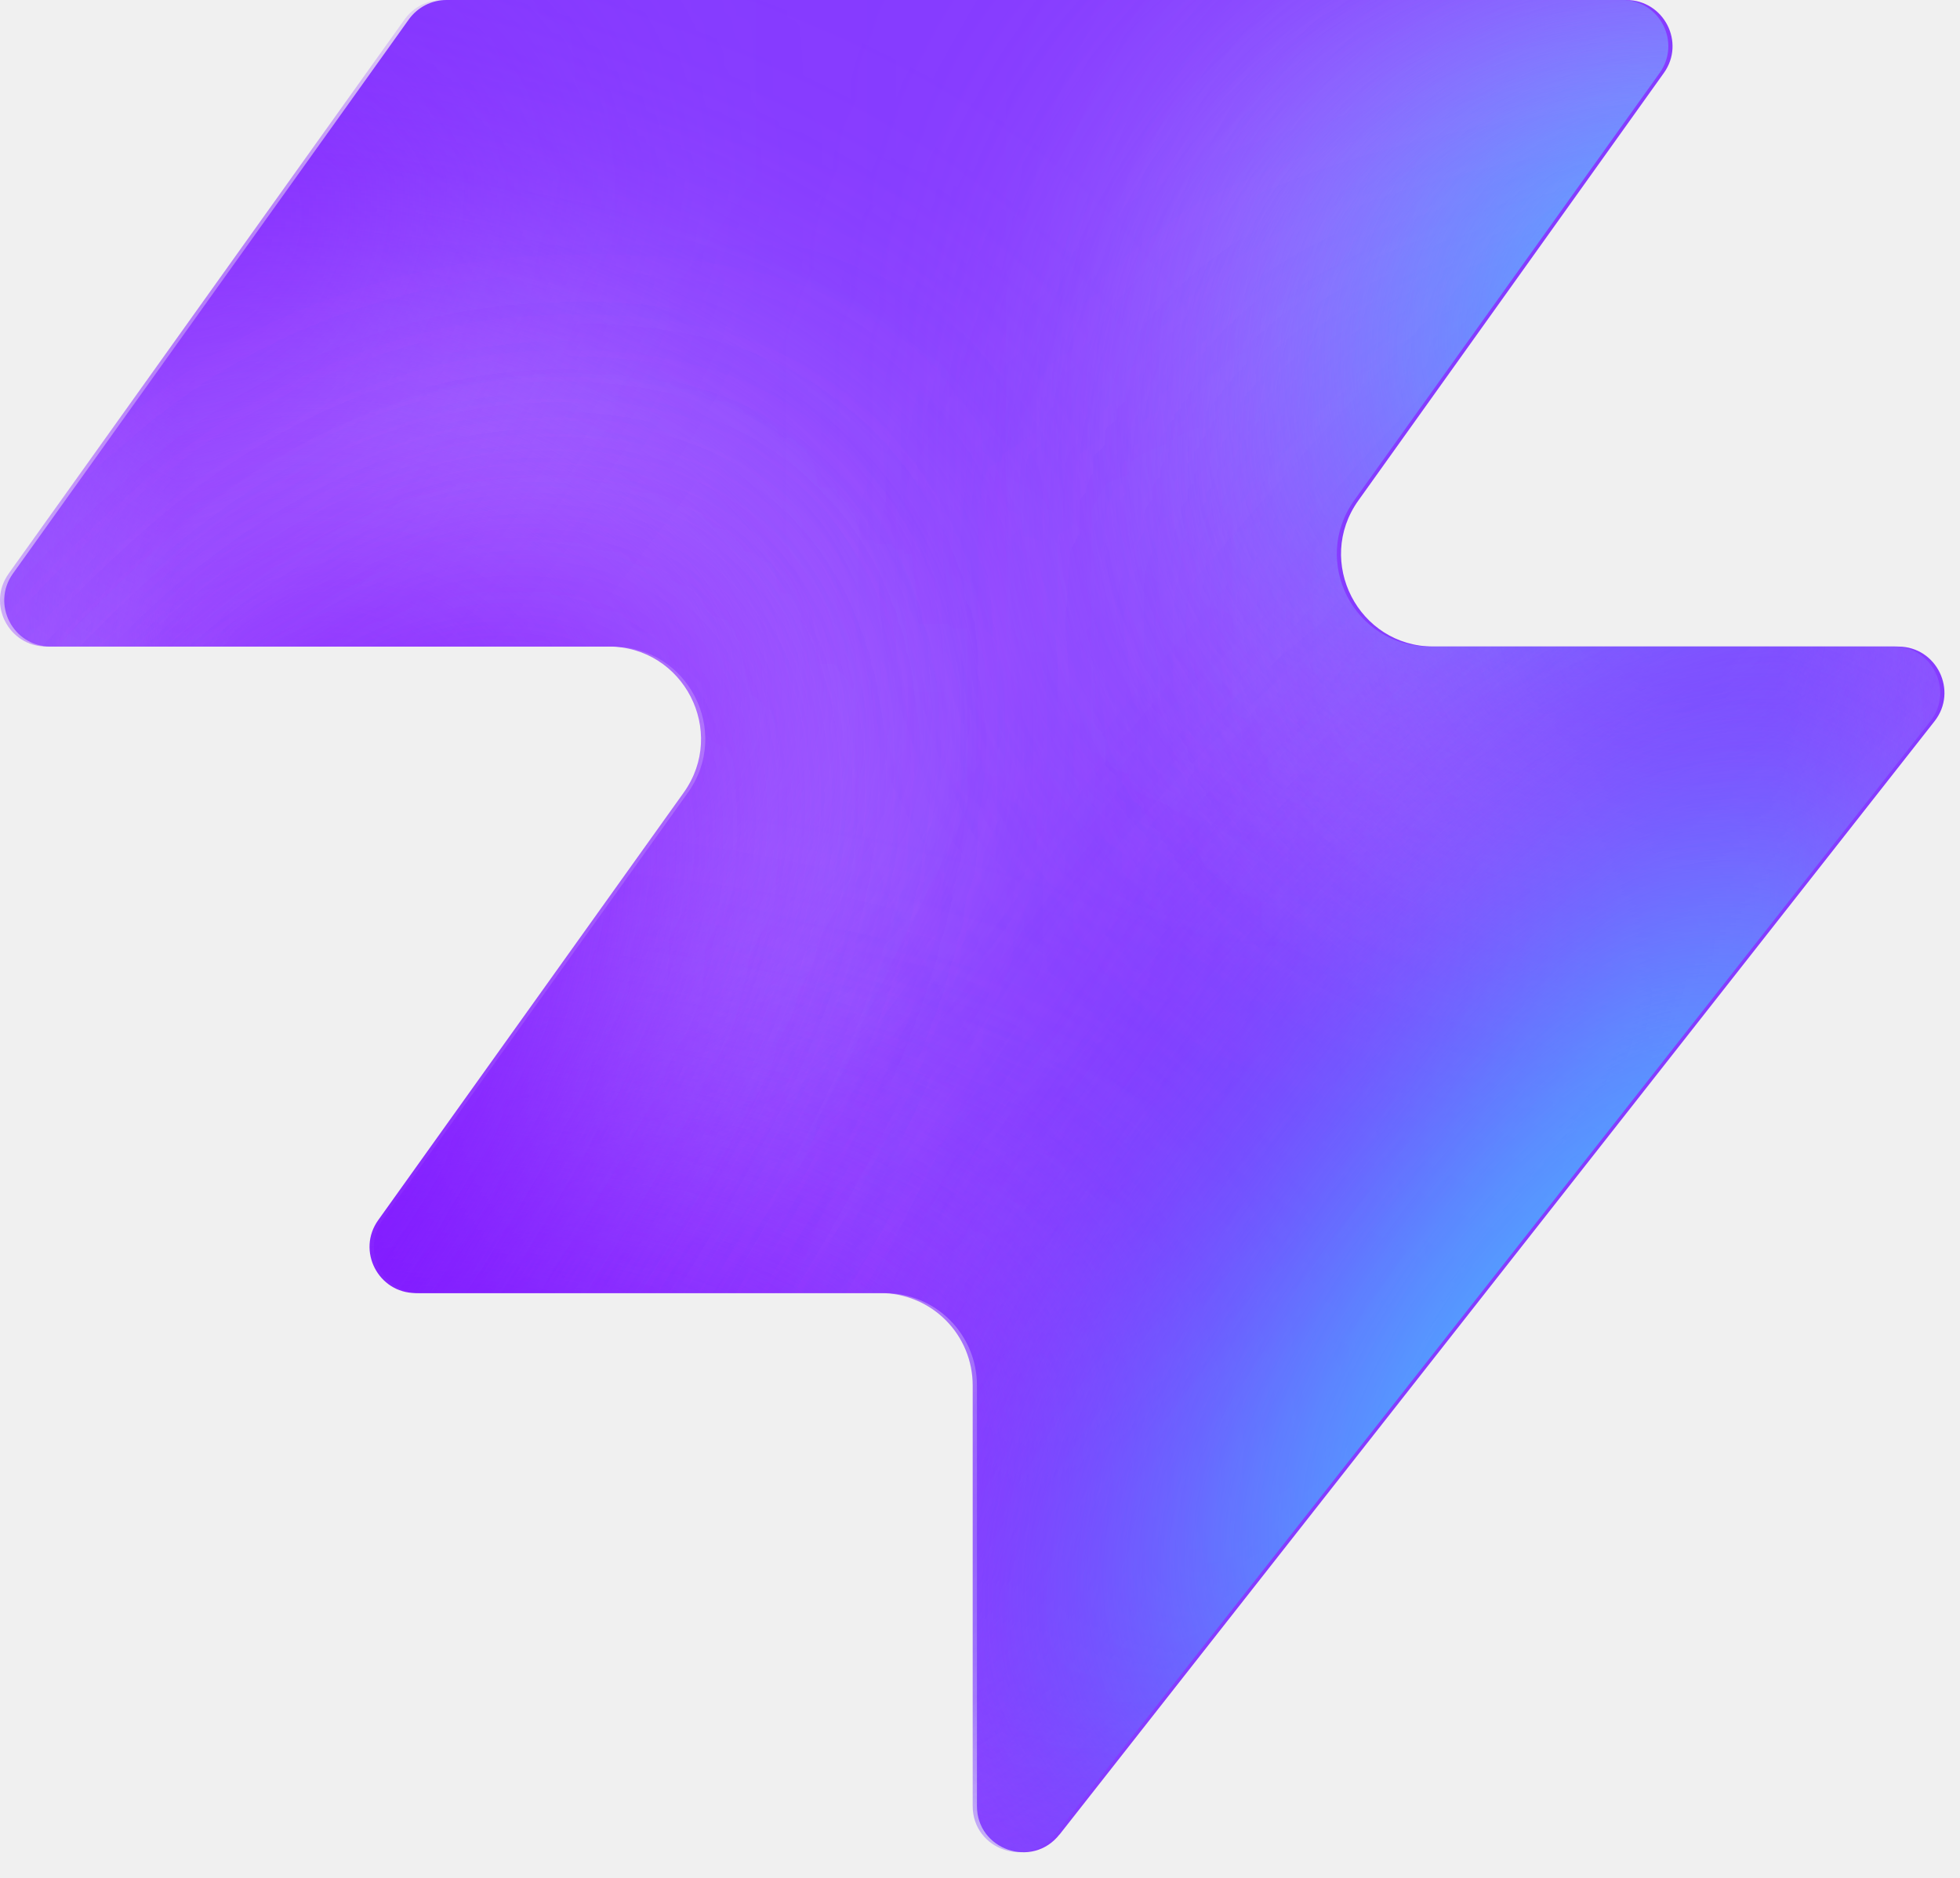
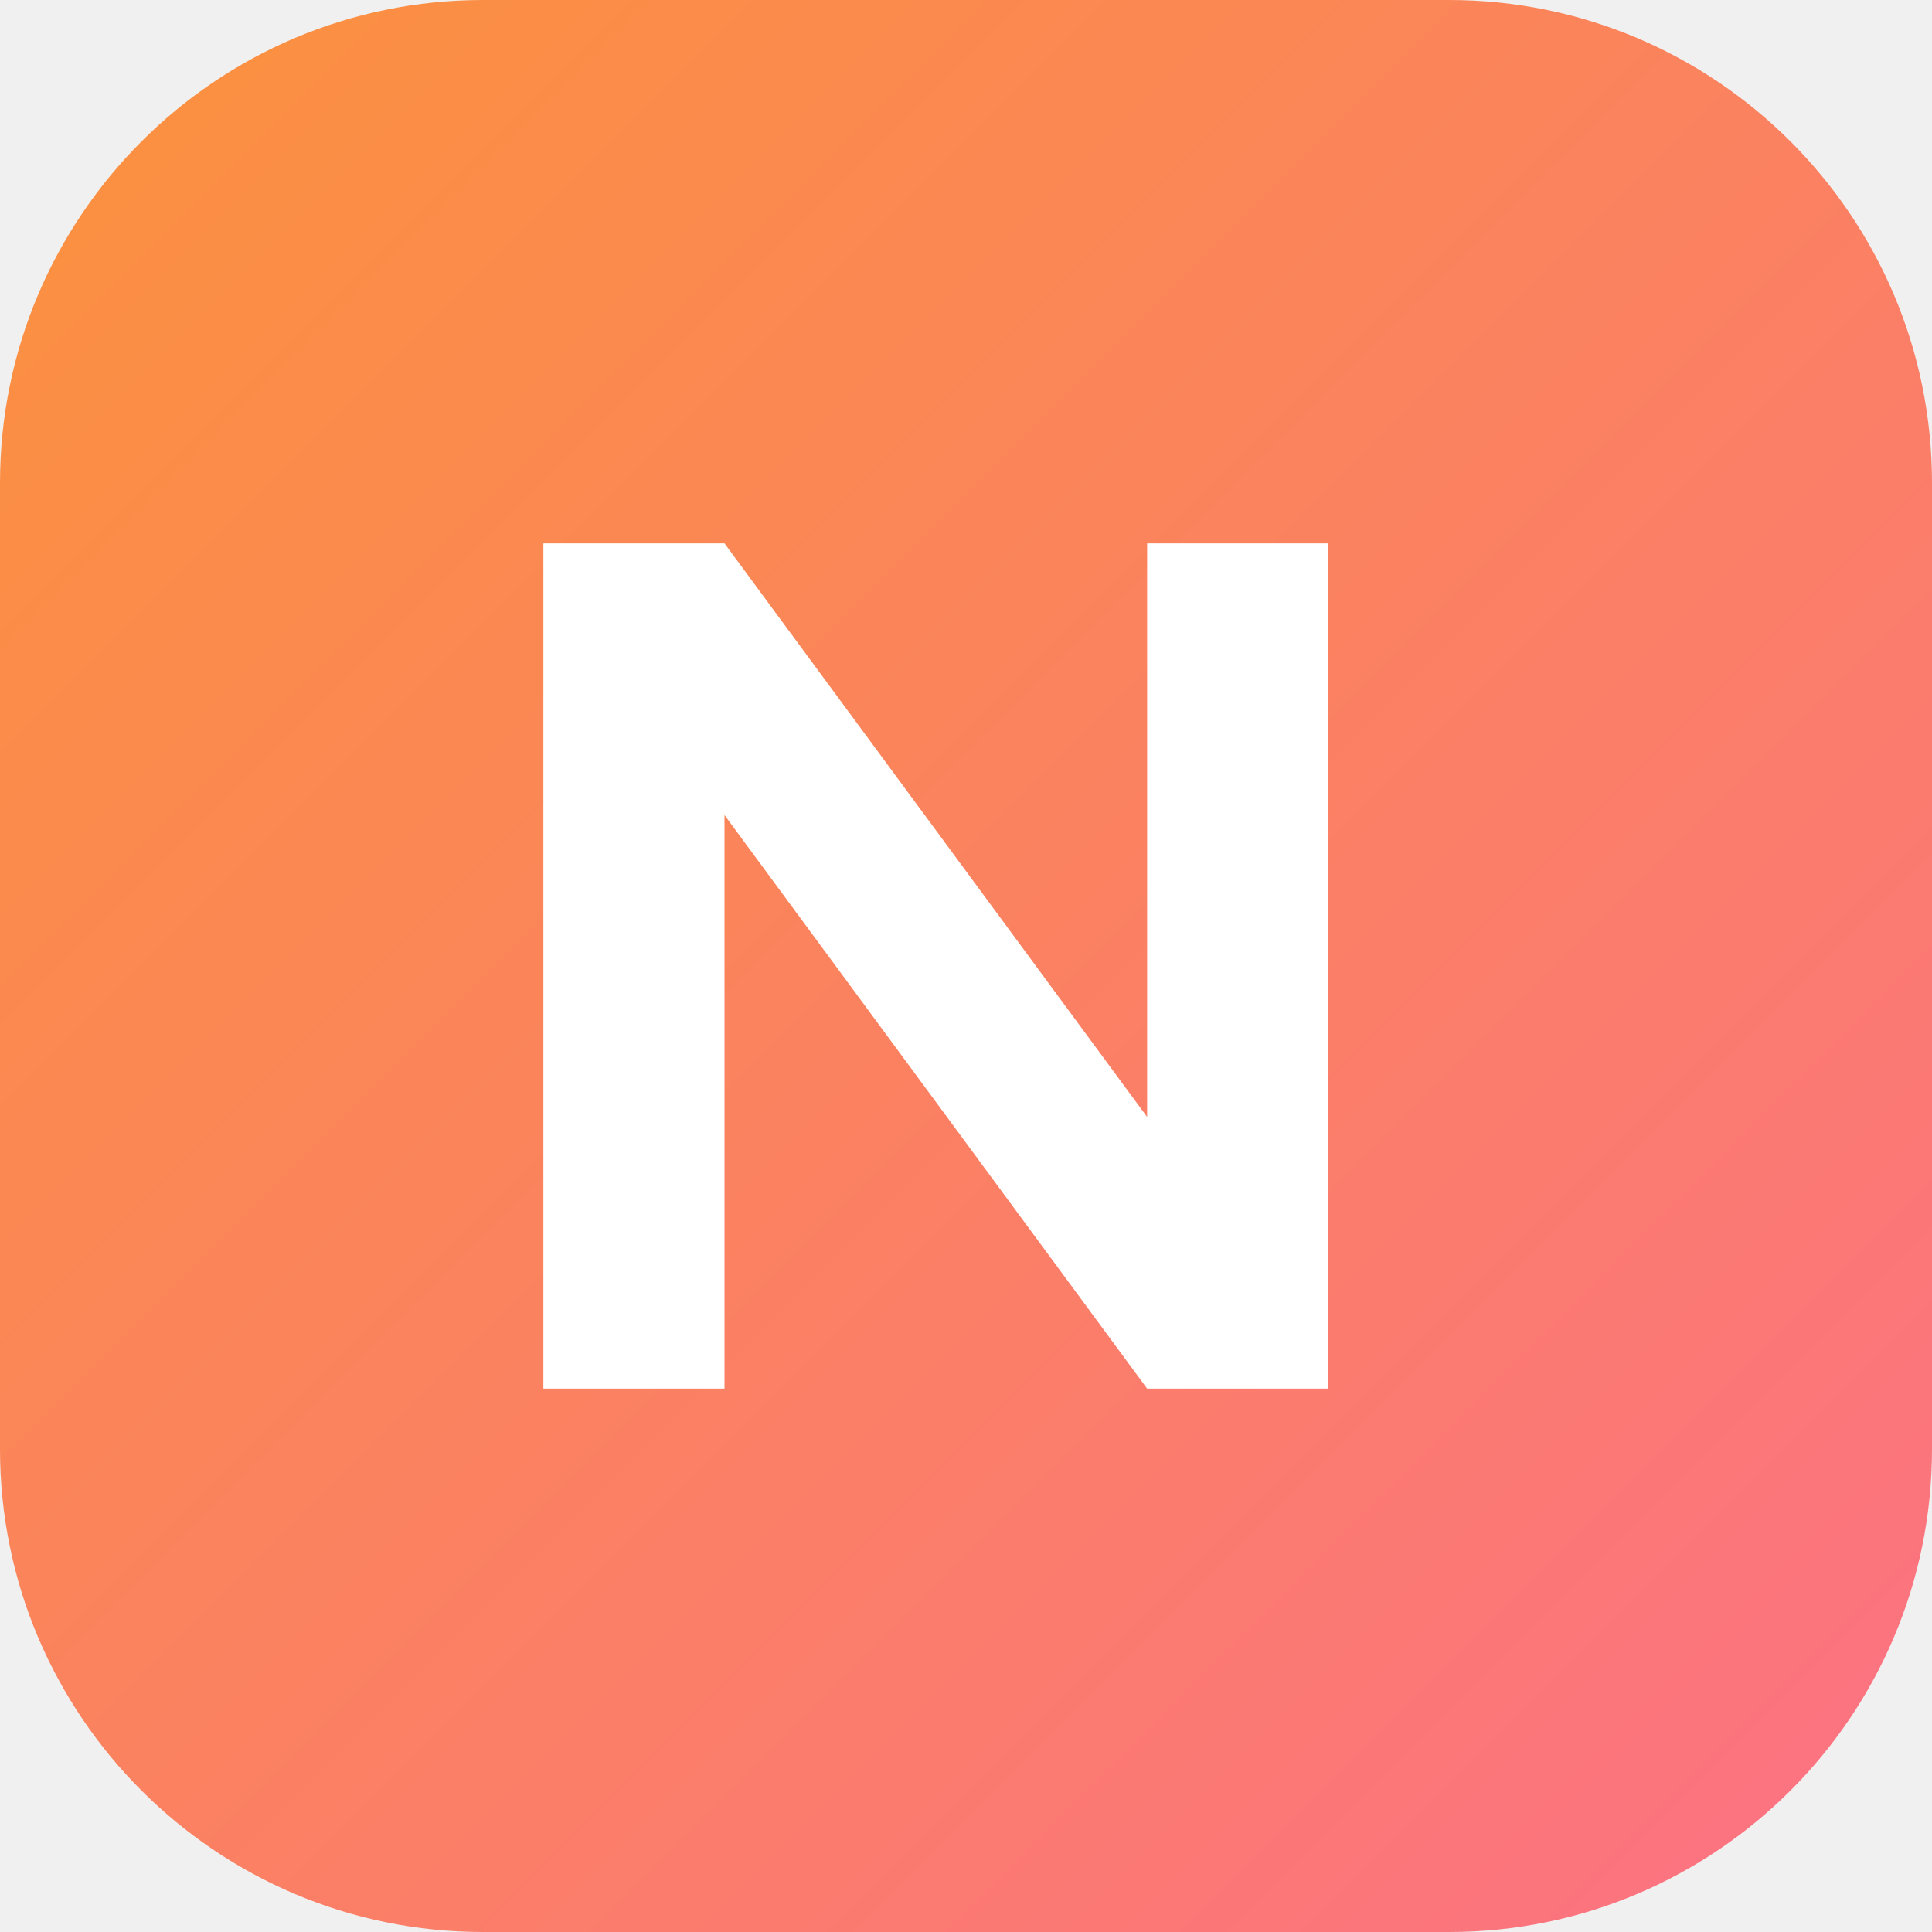
- <svg xmlns="http://www.w3.org/2000/svg" width="48" height="46" fill="none" viewBox="0 0 48 46">
-   <path fill="#863bff" d="M25.946 44.938c-.664.845-2.021.375-2.021-.698V33.937a2.26 2.26 0 0 0-2.262-2.262H10.287c-.92 0-1.456-1.04-.92-1.788l7.48-10.471c1.07-1.497 0-3.578-1.842-3.578H1.237c-.92 0-1.456-1.04-.92-1.788L10.013.474c.214-.297.556-.474.92-.474h28.894c.92 0 1.456 1.04.92 1.788l-7.48 10.471c-1.07 1.498 0 3.579 1.842 3.579h11.377c.943 0 1.473 1.088.89 1.83L25.947 44.94z" style="fill:#863bff;fill:color(display-p3 .525 .23 1);fill-opacity:1" />
-   <mask id="a" width="48" height="46" x="0" y="0" maskUnits="userSpaceOnUse" style="mask-type:alpha">
-     <path fill="#000" d="M25.842 44.938c-.664.844-2.021.375-2.021-.698V33.937a2.26 2.26 0 0 0-2.262-2.262H10.183c-.92 0-1.456-1.04-.92-1.788l7.48-10.471c1.07-1.498 0-3.579-1.842-3.579H1.133c-.92 0-1.456-1.04-.92-1.787L9.91.473c.214-.297.556-.474.92-.474h28.894c.92 0 1.456 1.04.92 1.788l-7.48 10.471c-1.07 1.498 0 3.578 1.842 3.578h11.377c.943 0 1.473 1.088.89 1.832L25.843 44.94z" style="fill:#000;fill-opacity:1" />
-   </mask>
-   <g mask="url(#a)">
-     <g filter="url(#b)">
-       <ellipse cx="5.508" cy="14.704" fill="#ede6ff" rx="5.508" ry="14.704" style="fill:#ede6ff;fill:color(display-p3 .927 .903 1);fill-opacity:1" transform="matrix(.00324 1 1 -.00324 -4.47 31.516)" />
-     </g>
-     <g filter="url(#c)">
-       <ellipse cx="10.399" cy="29.851" fill="#ede6ff" rx="10.399" ry="29.851" style="fill:#ede6ff;fill:color(display-p3 .927 .903 1);fill-opacity:1" transform="matrix(.00324 1 1 -.00324 -39.328 7.883)" />
-     </g>
-     <g filter="url(#d)">
-       <ellipse cx="5.508" cy="30.487" fill="#7e14ff" rx="5.508" ry="30.487" style="fill:#7e14ff;fill:color(display-p3 .492 .077 1);fill-opacity:1" transform="rotate(89.814 -25.913 -14.639)scale(1 -1)" />
-     </g>
-     <g filter="url(#e)">
-       <ellipse cx="5.508" cy="30.599" fill="#7e14ff" rx="5.508" ry="30.599" style="fill:#7e14ff;fill:color(display-p3 .492 .077 1);fill-opacity:1" transform="rotate(89.814 -32.644 -3.334)scale(1 -1)" />
-     </g>
-     <g filter="url(#f)">
-       <ellipse cx="5.508" cy="30.599" fill="#7e14ff" rx="5.508" ry="30.599" style="fill:#7e14ff;fill:color(display-p3 .492 .077 1);fill-opacity:1" transform="matrix(.00324 1 1 -.00324 -34.34 30.47)" />
-     </g>
-     <g filter="url(#g)">
-       <ellipse cx="14.072" cy="22.078" fill="#ede6ff" rx="14.072" ry="22.078" style="fill:#ede6ff;fill:color(display-p3 .927 .903 1);fill-opacity:1" transform="rotate(93.35 24.506 48.493)scale(-1 1)" />
-     </g>
-     <g filter="url(#h)">
-       <ellipse cx="3.47" cy="21.501" fill="#7e14ff" rx="3.47" ry="21.501" style="fill:#7e14ff;fill:color(display-p3 .492 .077 1);fill-opacity:1" transform="rotate(89.009 28.708 47.59)scale(-1 1)" />
-     </g>
-     <g filter="url(#i)">
-       <ellipse cx="3.47" cy="21.501" fill="#7e14ff" rx="3.47" ry="21.501" style="fill:#7e14ff;fill:color(display-p3 .492 .077 1);fill-opacity:1" transform="rotate(89.009 28.708 47.59)scale(-1 1)" />
-     </g>
-     <g filter="url(#j)">
-       <ellipse cx=".387" cy="8.972" fill="#7e14ff" rx="4.407" ry="29.108" style="fill:#7e14ff;fill:color(display-p3 .492 .077 1);fill-opacity:1" transform="rotate(39.51 .387 8.972)" />
-     </g>
-     <g filter="url(#k)">
-       <ellipse cx="47.523" cy="-6.092" fill="#7e14ff" rx="4.407" ry="29.108" style="fill:#7e14ff;fill:color(display-p3 .492 .077 1);fill-opacity:1" transform="rotate(37.892 47.523 -6.092)" />
-     </g>
-     <g filter="url(#l)">
-       <ellipse cx="41.412" cy="6.333" fill="#47bfff" rx="5.971" ry="9.665" style="fill:#47bfff;fill:color(display-p3 .28 .748 1);fill-opacity:1" transform="rotate(37.892 41.412 6.333)" />
-     </g>
-     <g filter="url(#m)">
-       <ellipse cx="-1.879" cy="38.332" fill="#7e14ff" rx="4.407" ry="29.108" style="fill:#7e14ff;fill:color(display-p3 .492 .077 1);fill-opacity:1" transform="rotate(37.892 -1.88 38.332)" />
-     </g>
-     <g filter="url(#n)">
-       <ellipse cx="-1.879" cy="38.332" fill="#7e14ff" rx="4.407" ry="29.108" style="fill:#7e14ff;fill:color(display-p3 .492 .077 1);fill-opacity:1" transform="rotate(37.892 -1.88 38.332)" />
-     </g>
-     <g filter="url(#o)">
-       <ellipse cx="35.651" cy="29.907" fill="#7e14ff" rx="4.407" ry="29.108" style="fill:#7e14ff;fill:color(display-p3 .492 .077 1);fill-opacity:1" transform="rotate(37.892 35.651 29.907)" />
-     </g>
-     <g filter="url(#p)">
-       <ellipse cx="38.418" cy="32.4" fill="#47bfff" rx="5.971" ry="15.297" style="fill:#47bfff;fill:color(display-p3 .28 .748 1);fill-opacity:1" transform="rotate(37.892 38.418 32.4)" />
-     </g>
-   </g>
+ <svg xmlns="http://www.w3.org/2000/svg" viewBox="0 0 32 32">
  <defs>
-     <filter id="b" width="60.045" height="41.654" x="-19.77" y="16.149" color-interpolation-filters="sRGB" filterUnits="userSpaceOnUse">
-       <feFlood flood-opacity="0" result="BackgroundImageFix" />
-       <feBlend in="SourceGraphic" in2="BackgroundImageFix" result="shape" />
-       <feGaussianBlur result="effect1_foregroundBlur_2002_17158" stdDeviation="7.659" />
-     </filter>
-     <filter id="c" width="90.34" height="51.437" x="-54.613" y="-7.533" color-interpolation-filters="sRGB" filterUnits="userSpaceOnUse">
-       <feFlood flood-opacity="0" result="BackgroundImageFix" />
-       <feBlend in="SourceGraphic" in2="BackgroundImageFix" result="shape" />
-       <feGaussianBlur result="effect1_foregroundBlur_2002_17158" stdDeviation="7.659" />
-     </filter>
-     <filter id="d" width="79.355" height="29.4" x="-49.64" y="2.03" color-interpolation-filters="sRGB" filterUnits="userSpaceOnUse">
-       <feFlood flood-opacity="0" result="BackgroundImageFix" />
-       <feBlend in="SourceGraphic" in2="BackgroundImageFix" result="shape" />
-       <feGaussianBlur result="effect1_foregroundBlur_2002_17158" stdDeviation="4.596" />
-     </filter>
-     <filter id="e" width="79.579" height="29.4" x="-45.045" y="20.029" color-interpolation-filters="sRGB" filterUnits="userSpaceOnUse">
-       <feFlood flood-opacity="0" result="BackgroundImageFix" />
-       <feBlend in="SourceGraphic" in2="BackgroundImageFix" result="shape" />
-       <feGaussianBlur result="effect1_foregroundBlur_2002_17158" stdDeviation="4.596" />
-     </filter>
-     <filter id="f" width="79.579" height="29.4" x="-43.513" y="21.178" color-interpolation-filters="sRGB" filterUnits="userSpaceOnUse">
-       <feFlood flood-opacity="0" result="BackgroundImageFix" />
-       <feBlend in="SourceGraphic" in2="BackgroundImageFix" result="shape" />
-       <feGaussianBlur result="effect1_foregroundBlur_2002_17158" stdDeviation="4.596" />
-     </filter>
-     <filter id="g" width="74.749" height="58.852" x="15.756" y="-17.901" color-interpolation-filters="sRGB" filterUnits="userSpaceOnUse">
-       <feFlood flood-opacity="0" result="BackgroundImageFix" />
-       <feBlend in="SourceGraphic" in2="BackgroundImageFix" result="shape" />
-       <feGaussianBlur result="effect1_foregroundBlur_2002_17158" stdDeviation="7.659" />
-     </filter>
-     <filter id="h" width="61.377" height="25.362" x="23.548" y="2.284" color-interpolation-filters="sRGB" filterUnits="userSpaceOnUse">
-       <feFlood flood-opacity="0" result="BackgroundImageFix" />
-       <feBlend in="SourceGraphic" in2="BackgroundImageFix" result="shape" />
-       <feGaussianBlur result="effect1_foregroundBlur_2002_17158" stdDeviation="4.596" />
-     </filter>
-     <filter id="i" width="61.377" height="25.362" x="23.548" y="2.284" color-interpolation-filters="sRGB" filterUnits="userSpaceOnUse">
-       <feFlood flood-opacity="0" result="BackgroundImageFix" />
-       <feBlend in="SourceGraphic" in2="BackgroundImageFix" result="shape" />
-       <feGaussianBlur result="effect1_foregroundBlur_2002_17158" stdDeviation="4.596" />
-     </filter>
-     <filter id="j" width="56.045" height="63.649" x="-27.636" y="-22.853" color-interpolation-filters="sRGB" filterUnits="userSpaceOnUse">
-       <feFlood flood-opacity="0" result="BackgroundImageFix" />
-       <feBlend in="SourceGraphic" in2="BackgroundImageFix" result="shape" />
-       <feGaussianBlur result="effect1_foregroundBlur_2002_17158" stdDeviation="4.596" />
-     </filter>
-     <filter id="k" width="54.814" height="64.646" x="20.116" y="-38.415" color-interpolation-filters="sRGB" filterUnits="userSpaceOnUse">
-       <feFlood flood-opacity="0" result="BackgroundImageFix" />
-       <feBlend in="SourceGraphic" in2="BackgroundImageFix" result="shape" />
-       <feGaussianBlur result="effect1_foregroundBlur_2002_17158" stdDeviation="4.596" />
-     </filter>
-     <filter id="l" width="33.541" height="35.313" x="24.641" y="-11.323" color-interpolation-filters="sRGB" filterUnits="userSpaceOnUse">
-       <feFlood flood-opacity="0" result="BackgroundImageFix" />
-       <feBlend in="SourceGraphic" in2="BackgroundImageFix" result="shape" />
-       <feGaussianBlur result="effect1_foregroundBlur_2002_17158" stdDeviation="4.596" />
-     </filter>
-     <filter id="m" width="54.814" height="64.646" x="-29.286" y="6.009" color-interpolation-filters="sRGB" filterUnits="userSpaceOnUse">
-       <feFlood flood-opacity="0" result="BackgroundImageFix" />
-       <feBlend in="SourceGraphic" in2="BackgroundImageFix" result="shape" />
-       <feGaussianBlur result="effect1_foregroundBlur_2002_17158" stdDeviation="4.596" />
-     </filter>
-     <filter id="n" width="54.814" height="64.646" x="-29.286" y="6.009" color-interpolation-filters="sRGB" filterUnits="userSpaceOnUse">
-       <feFlood flood-opacity="0" result="BackgroundImageFix" />
-       <feBlend in="SourceGraphic" in2="BackgroundImageFix" result="shape" />
-       <feGaussianBlur result="effect1_foregroundBlur_2002_17158" stdDeviation="4.596" />
-     </filter>
-     <filter id="o" width="54.814" height="64.646" x="8.244" y="-2.416" color-interpolation-filters="sRGB" filterUnits="userSpaceOnUse">
-       <feFlood flood-opacity="0" result="BackgroundImageFix" />
-       <feBlend in="SourceGraphic" in2="BackgroundImageFix" result="shape" />
-       <feGaussianBlur result="effect1_foregroundBlur_2002_17158" stdDeviation="4.596" />
-     </filter>
-     <filter id="p" width="39.409" height="43.623" x="18.713" y="10.588" color-interpolation-filters="sRGB" filterUnits="userSpaceOnUse">
-       <feFlood flood-opacity="0" result="BackgroundImageFix" />
-       <feBlend in="SourceGraphic" in2="BackgroundImageFix" result="shape" />
-       <feGaussianBlur result="effect1_foregroundBlur_2002_17158" stdDeviation="4.596" />
-     </filter>
+     <linearGradient id="g" x1="0" y1="0" x2="1" y2="1">
+       <stop offset="0%" stop-color="#fb923c" />
+       <stop offset="100%" stop-color="#fb7185" />
+     </linearGradient>
  </defs>
+   <rect width="32" height="32" rx="8" fill="url(#g)" />
+   <path d="M9 23V9h3l7 9.5V9h3v14h-3l-7-9.5V23H9z" fill="#fff" />
</svg>
